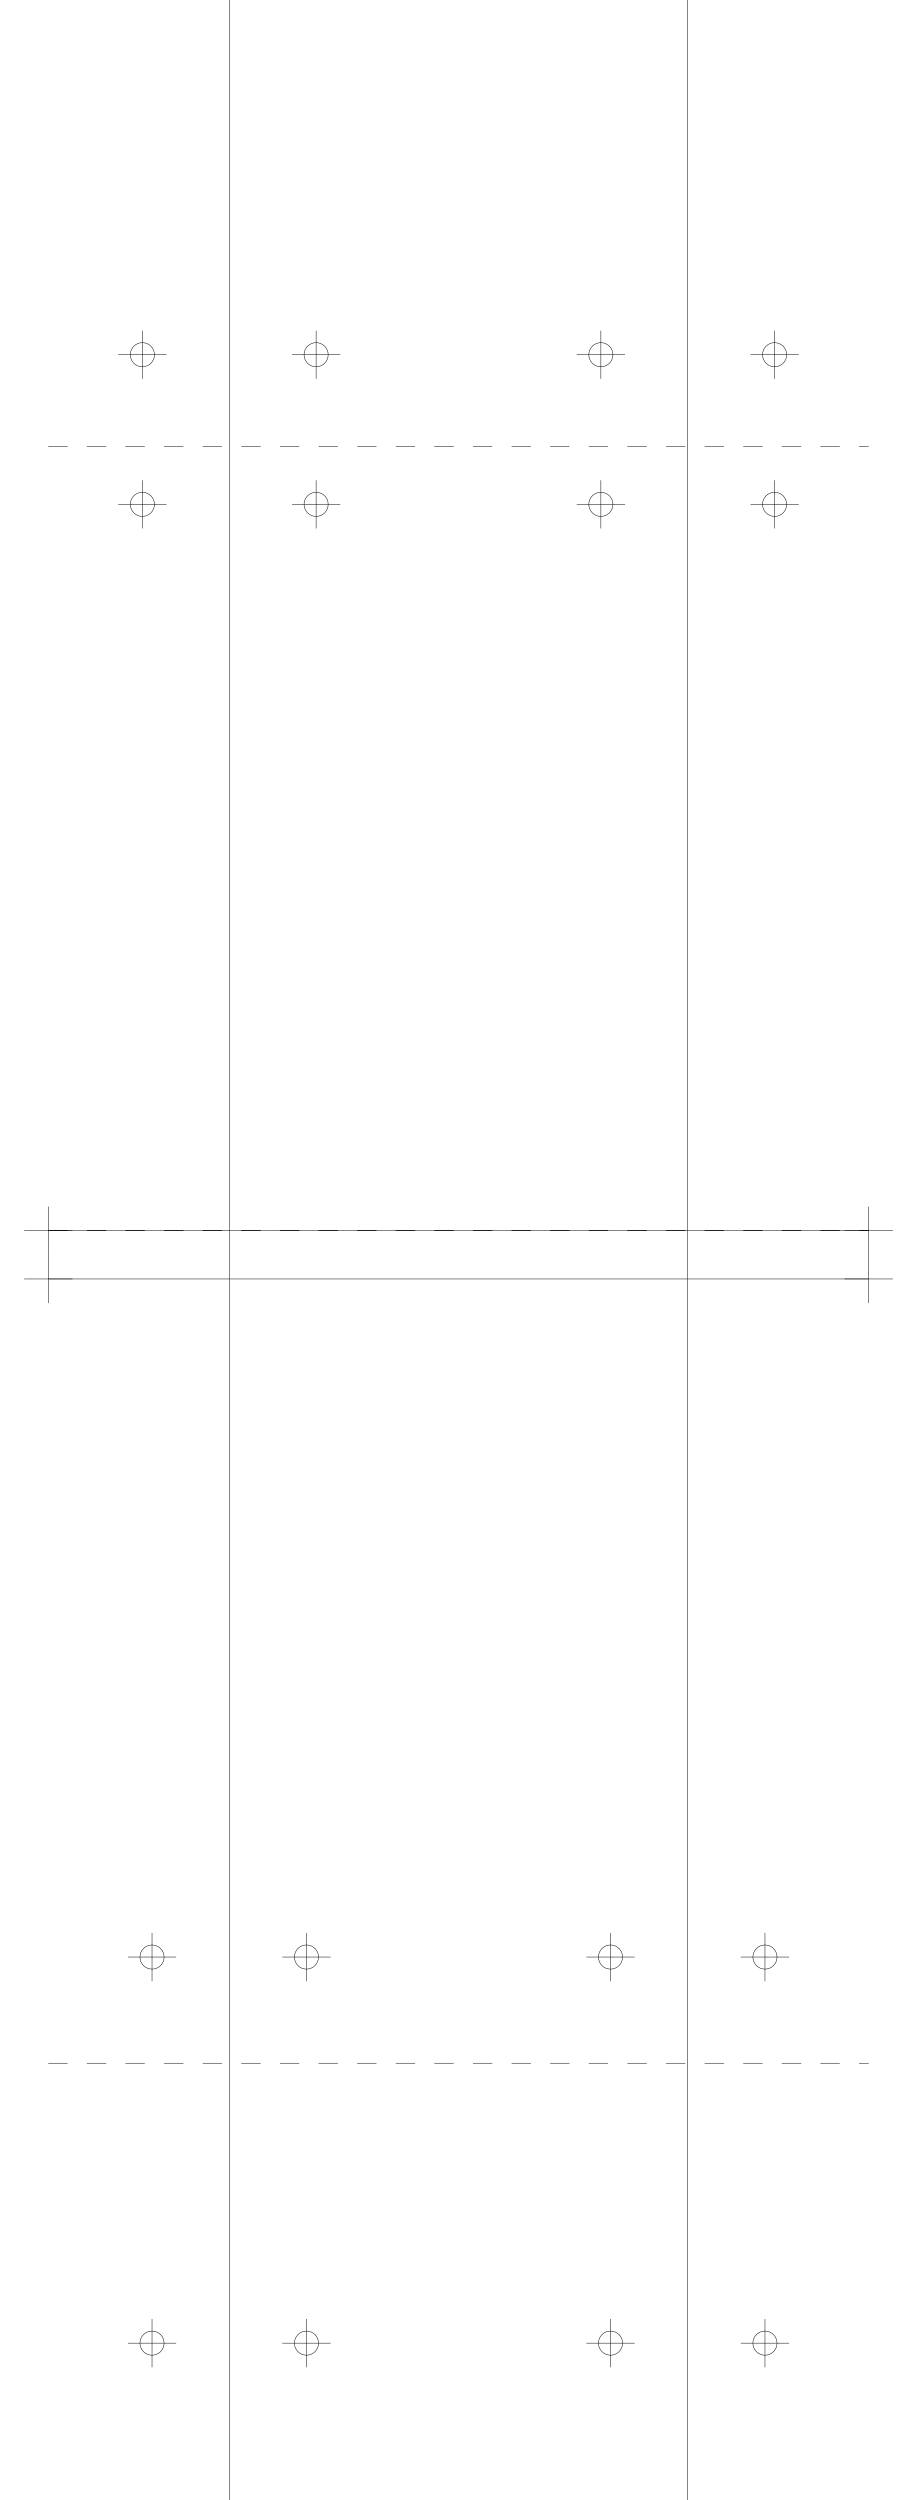
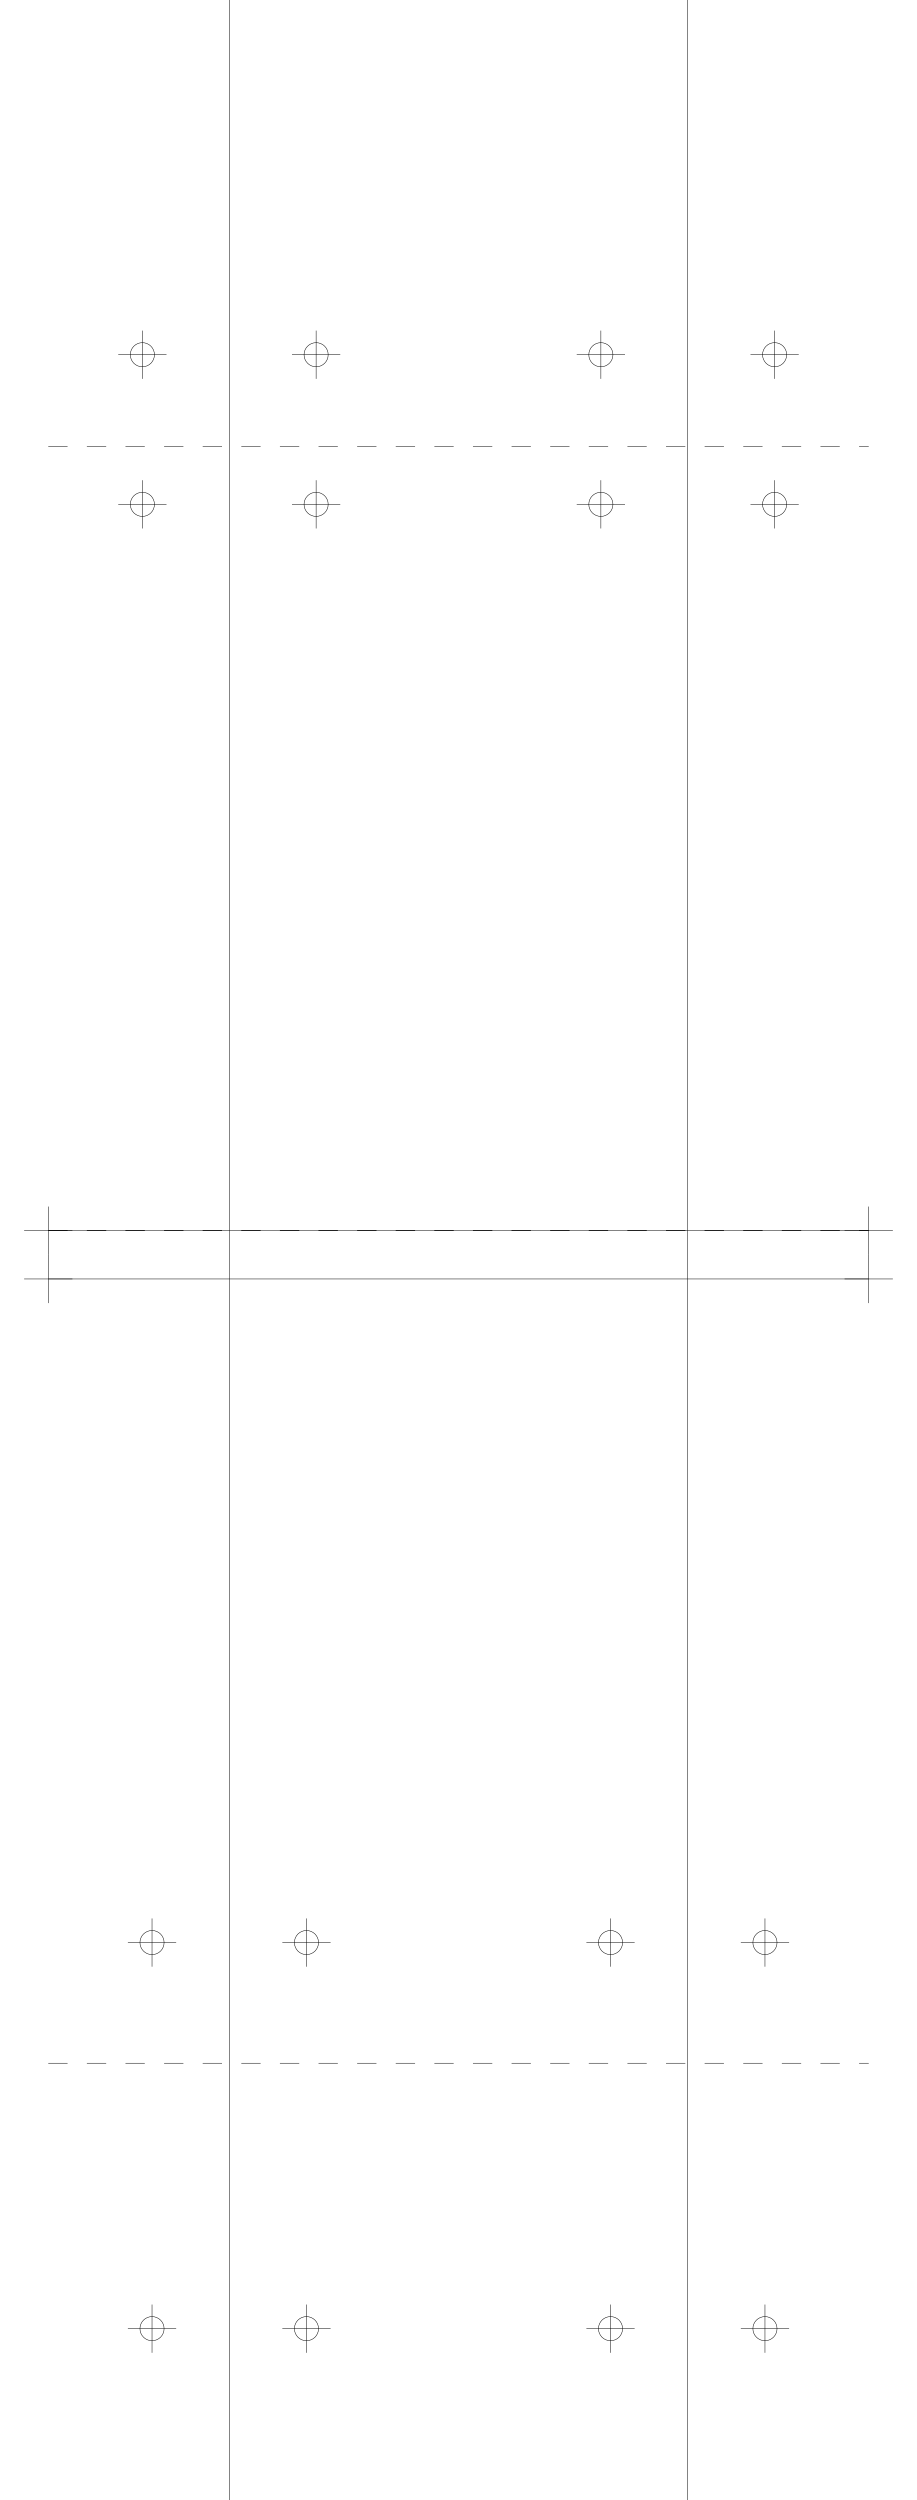
<svg xmlns="http://www.w3.org/2000/svg" version="1.2" width="190.0mm" height="518.0mm" viewBox="0 0 190.0 518.0">
  <line x1="47.5" y1="0.0" x2="47.5" y2="518.0" stroke="black" stroke-width="0.1" />
  <line x1="142.5" y1="0.0" x2="142.5" y2="518.0" stroke="black" stroke-width="0.1" />
  <line x1="10.0" y1="255.0" x2="180.0" y2="255.0" stroke="black" stroke-width="0.1" />
  <line x1="5.0" y1="255.0" x2="15.0" y2="255.0" stroke="black" stroke-width="0.1" />
  <line x1="10.0" y1="250.0" x2="10.0" y2="260.0" stroke="black" stroke-width="0.1" />
  <line x1="175.0" y1="255.0" x2="185.0" y2="255.0" stroke="black" stroke-width="0.1" />
  <line x1="180.0" y1="250.0" x2="180.0" y2="260.0" stroke="black" stroke-width="0.1" />
  <line x1="10.0" y1="265.0" x2="180.0" y2="265.0" stroke="black" stroke-width="0.1" />
  <line x1="5.0" y1="265.0" x2="15.0" y2="265.0" stroke="black" stroke-width="0.1" />
  <line x1="10.0" y1="260.0" x2="10.0" y2="270.0" stroke="black" stroke-width="0.1" />
  <line x1="175.0" y1="265.0" x2="185.0" y2="265.0" stroke="black" stroke-width="0.1" />
  <line x1="180.0" y1="260.0" x2="180.0" y2="270.0" stroke="black" stroke-width="0.1" />
  <line x1="10.0" y1="255.0" x2="180.0" y2="255.0" stroke="black" stroke-width="0.1" stroke-dasharray="4 4" />
  <line x1="10.0" y1="92.5" x2="180.0" y2="92.5" stroke="black" stroke-width="0.1" stroke-dasharray="4 4" />
  <circle cx="65.5" cy="73.5" r="2.5" fill="none" stroke="black" stroke-width="0.1" />
  <line x1="60.5" y1="73.5" x2="70.5" y2="73.5" stroke="black" stroke-width="0.1" />
  <line x1="65.5" y1="68.5" x2="65.5" y2="78.5" stroke="black" stroke-width="0.1" />
  <circle cx="160.5" cy="73.5" r="2.5" fill="none" stroke="black" stroke-width="0.1" />
  <line x1="155.5" y1="73.5" x2="165.5" y2="73.5" stroke="black" stroke-width="0.1" />
  <line x1="160.5" y1="68.5" x2="160.5" y2="78.5" stroke="black" stroke-width="0.1" />
  <circle cx="29.5" cy="73.5" r="2.5" fill="none" stroke="black" stroke-width="0.1" />
  <line x1="24.5" y1="73.5" x2="34.5" y2="73.5" stroke="black" stroke-width="0.1" />
  <line x1="29.5" y1="68.5" x2="29.5" y2="78.5" stroke="black" stroke-width="0.1" />
  <circle cx="124.5" cy="73.5" r="2.5" fill="none" stroke="black" stroke-width="0.1" />
  <line x1="119.5" y1="73.5" x2="129.5" y2="73.5" stroke="black" stroke-width="0.1" />
  <line x1="124.5" y1="68.5" x2="124.5" y2="78.5" stroke="black" stroke-width="0.1" />
  <circle cx="65.5" cy="104.5" r="2.5" fill="none" stroke="black" stroke-width="0.1" />
  <line x1="60.5" y1="104.5" x2="70.5" y2="104.5" stroke="black" stroke-width="0.1" />
  <line x1="65.5" y1="99.5" x2="65.5" y2="109.5" stroke="black" stroke-width="0.1" />
  <circle cx="160.5" cy="104.5" r="2.5" fill="none" stroke="black" stroke-width="0.1" />
  <line x1="155.5" y1="104.5" x2="165.5" y2="104.5" stroke="black" stroke-width="0.1" />
  <line x1="160.5" y1="99.5" x2="160.5" y2="109.5" stroke="black" stroke-width="0.1" />
  <circle cx="29.5" cy="104.5" r="2.5" fill="none" stroke="black" stroke-width="0.1" />
  <line x1="24.5" y1="104.5" x2="34.5" y2="104.5" stroke="black" stroke-width="0.1" />
  <line x1="29.5" y1="99.5" x2="29.5" y2="109.5" stroke="black" stroke-width="0.1" />
  <circle cx="124.5" cy="104.5" r="2.5" fill="none" stroke="black" stroke-width="0.1" />
  <line x1="119.5" y1="104.5" x2="129.5" y2="104.5" stroke="black" stroke-width="0.1" />
  <line x1="124.5" y1="99.5" x2="124.5" y2="109.5" stroke="black" stroke-width="0.1" />
  <line x1="10.0" y1="255.0" x2="180.0" y2="255.0" stroke="black" stroke-width="0.1" stroke-dasharray="4 4" />
  <line x1="10.0" y1="427.5" x2="180.0" y2="427.5" stroke="black" stroke-width="0.1" stroke-dasharray="4 4" />
-   <circle cx="63.5" cy="405.5" r="2.5" fill="none" stroke="black" stroke-width="0.1" />
-   <line x1="58.5" y1="405.5" x2="68.5" y2="405.5" stroke="black" stroke-width="0.1" />
-   <line x1="63.5" y1="400.5" x2="63.5" y2="410.5" stroke="black" stroke-width="0.1" />
-   <circle cx="158.5" cy="405.5" r="2.5" fill="none" stroke="black" stroke-width="0.1" />
-   <line x1="153.5" y1="405.5" x2="163.5" y2="405.5" stroke="black" stroke-width="0.1" />
-   <line x1="158.5" y1="400.5" x2="158.5" y2="410.5" stroke="black" stroke-width="0.1" />
-   <circle cx="31.5" cy="405.5" r="2.5" fill="none" stroke="black" stroke-width="0.1" />
-   <line x1="26.5" y1="405.5" x2="36.5" y2="405.5" stroke="black" stroke-width="0.1" />
-   <line x1="31.5" y1="400.5" x2="31.5" y2="410.5" stroke="black" stroke-width="0.1" />
-   <circle cx="126.5" cy="405.5" r="2.5" fill="none" stroke="black" stroke-width="0.1" />
-   <line x1="121.5" y1="405.5" x2="131.5" y2="405.5" stroke="black" stroke-width="0.1" />
-   <line x1="126.5" y1="400.5" x2="126.5" y2="410.5" stroke="black" stroke-width="0.1" />
-   <circle cx="63.5" cy="485.5" r="2.5" fill="none" stroke="black" stroke-width="0.1" />
-   <line x1="58.5" y1="485.5" x2="68.5" y2="485.5" stroke="black" stroke-width="0.1" />
-   <line x1="63.5" y1="480.5" x2="63.5" y2="490.5" stroke="black" stroke-width="0.1" />
-   <circle cx="158.5" cy="485.5" r="2.5" fill="none" stroke="black" stroke-width="0.1" />
-   <line x1="153.5" y1="485.5" x2="163.5" y2="485.5" stroke="black" stroke-width="0.1" />
-   <line x1="158.5" y1="480.5" x2="158.5" y2="490.5" stroke="black" stroke-width="0.1" />
-   <circle cx="31.5" cy="485.5" r="2.5" fill="none" stroke="black" stroke-width="0.1" />
-   <line x1="26.5" y1="485.5" x2="36.5" y2="485.5" stroke="black" stroke-width="0.1" />
-   <line x1="31.5" y1="480.5" x2="31.5" y2="490.5" stroke="black" stroke-width="0.1" />
-   <circle cx="126.5" cy="485.5" r="2.5" fill="none" stroke="black" stroke-width="0.1" />
-   <line x1="121.5" y1="485.5" x2="131.5" y2="485.5" stroke="black" stroke-width="0.1" />
-   <line x1="126.5" y1="480.5" x2="126.5" y2="490.5" stroke="black" stroke-width="0.1" />
+   <circle cx="63.5" cy="402.5" r="2.5" fill="none" stroke="black" stroke-width="0.1" />
+   <line x1="58.5" y1="402.5" x2="68.5" y2="402.5" stroke="black" stroke-width="0.1" />
+   <line x1="63.5" y1="397.5" x2="63.5" y2="407.5" stroke="black" stroke-width="0.1" />
+   <circle cx="158.5" cy="402.5" r="2.5" fill="none" stroke="black" stroke-width="0.1" />
+   <line x1="153.5" y1="402.5" x2="163.5" y2="402.5" stroke="black" stroke-width="0.1" />
+   <line x1="158.5" y1="397.5" x2="158.5" y2="407.5" stroke="black" stroke-width="0.1" />
+   <circle cx="31.5" cy="402.5" r="2.5" fill="none" stroke="black" stroke-width="0.1" />
+   <line x1="26.5" y1="402.5" x2="36.5" y2="402.5" stroke="black" stroke-width="0.1" />
+   <line x1="31.5" y1="397.5" x2="31.5" y2="407.5" stroke="black" stroke-width="0.1" />
+   <circle cx="126.5" cy="402.5" r="2.5" fill="none" stroke="black" stroke-width="0.1" />
+   <line x1="121.5" y1="402.5" x2="131.5" y2="402.5" stroke="black" stroke-width="0.1" />
+   <line x1="126.5" y1="397.5" x2="126.5" y2="407.5" stroke="black" stroke-width="0.1" />
+   <circle cx="63.5" cy="482.5" r="2.5" fill="none" stroke="black" stroke-width="0.1" />
+   <line x1="58.5" y1="482.5" x2="68.5" y2="482.5" stroke="black" stroke-width="0.1" />
+   <line x1="63.5" y1="477.5" x2="63.5" y2="487.5" stroke="black" stroke-width="0.1" />
+   <circle cx="158.5" cy="482.5" r="2.5" fill="none" stroke="black" stroke-width="0.1" />
+   <line x1="153.5" y1="482.5" x2="163.5" y2="482.5" stroke="black" stroke-width="0.1" />
+   <line x1="158.5" y1="477.5" x2="158.5" y2="487.5" stroke="black" stroke-width="0.1" />
+   <circle cx="31.5" cy="482.5" r="2.5" fill="none" stroke="black" stroke-width="0.1" />
+   <line x1="26.5" y1="482.5" x2="36.5" y2="482.5" stroke="black" stroke-width="0.1" />
+   <line x1="31.5" y1="477.5" x2="31.5" y2="487.5" stroke="black" stroke-width="0.1" />
+   <circle cx="126.5" cy="482.5" r="2.5" fill="none" stroke="black" stroke-width="0.1" />
+   <line x1="121.5" y1="482.5" x2="131.5" y2="482.5" stroke="black" stroke-width="0.1" />
+   <line x1="126.5" y1="477.5" x2="126.5" y2="487.5" stroke="black" stroke-width="0.1" />
</svg>
